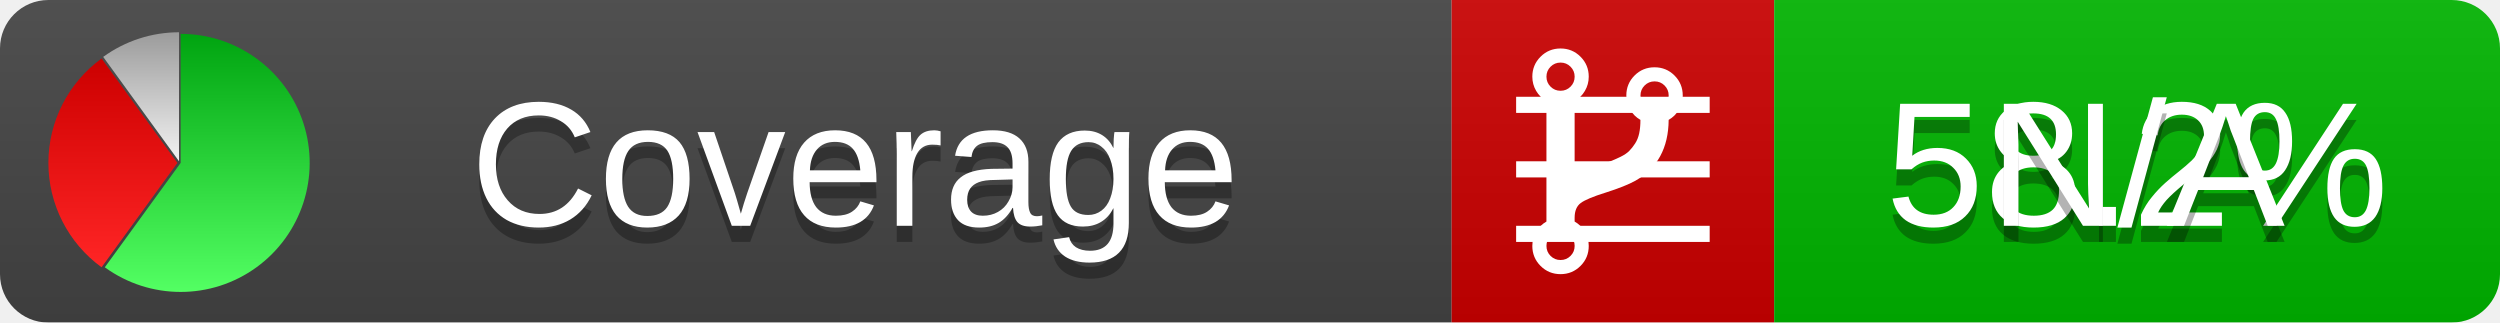
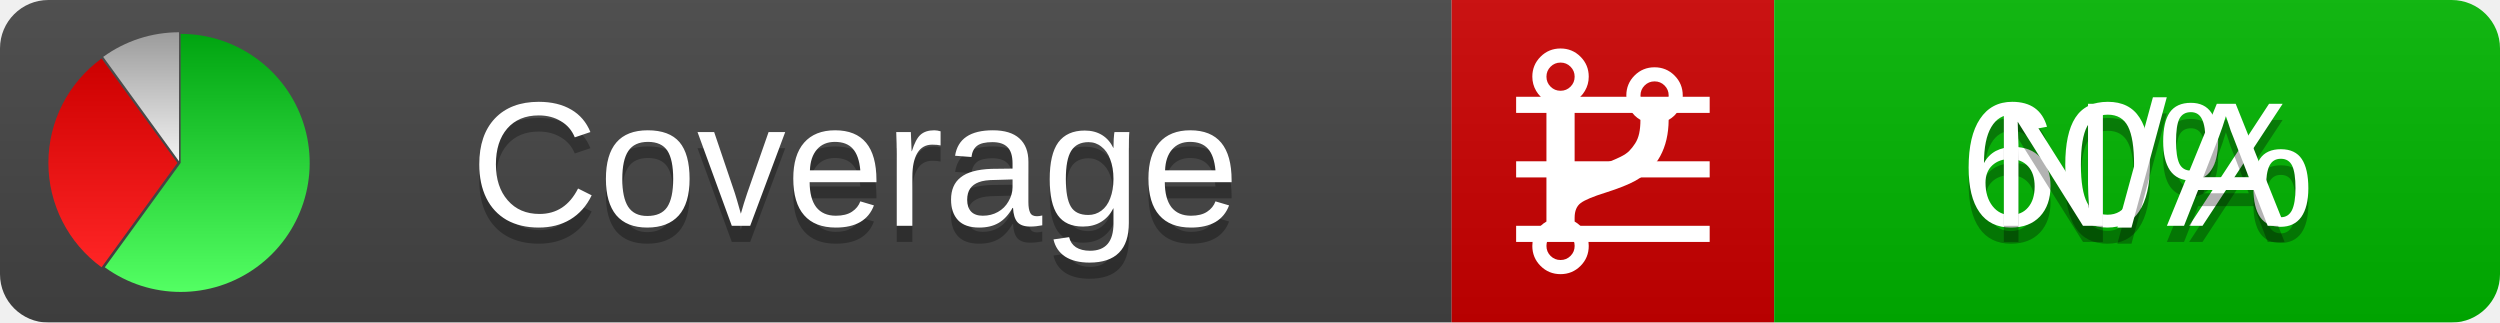
<svg xmlns="http://www.w3.org/2000/svg" xmlns:xlink="http://www.w3.org/1999/xlink" width="155" height="20">
  <style type="text/css">
          
            @keyframes fadeout {
              0 % { visibility: visible; opacity: 1; }
              40% { visibility: visible; opacity: 1; }
              50% { visibility: hidden; opacity: 0; }
              90% { visibility: hidden; opacity: 0; }
              100% { visibility: visible; opacity: 1; }
            }
            @keyframes fadein {
              0% { visibility: hidden; opacity: 0; }
              40% { visibility: hidden; opacity: 0; }
              50% { visibility: visible; opacity: 1; }
              90% { visibility: visible; opacity: 1; }
              100% { visibility: hidden; opacity: 0; }
            }
            .linecoverage {
                animation-duration: 10s;
                animation-name: fadeout;
                animation-iteration-count: infinite;
            }
            .branchcoverage {
                animation-duration: 10s;
                animation-name: fadein;
                animation-iteration-count: infinite;
            }
          
    </style>
  <defs>
    <linearGradient id="gradient" x2="0" y2="100%">
      <stop offset="0" stop-color="#bbb" stop-opacity=".1" />
      <stop offset="1" stop-opacity=".1" />
    </linearGradient>
    <linearGradient id="green" x2="0" y2="100%">
      <stop offset="0" stop-color="#00A410" />
      <stop offset="1" stop-color="#53FF63" />
    </linearGradient>
    <linearGradient id="red" x2="0" y2="100%">
      <stop offset="0" stop-color="#C00" />
      <stop offset="1" stop-color="#FF2525" />
    </linearGradient>
    <linearGradient id="gray" x2="0" y2="100%">
      <stop offset="0" stop-color="#9B9B9B" />
      <stop offset="1" stop-color="#F3F3F3" />
    </linearGradient>
    <mask id="mask">
      <rect width="155" height="20" rx="3" fill="#fff" />
    </mask>
    <g id="icon">
      <path style="fill:url(#green);" d="M205,202.5 l0,-200 a200,200 0 1,1 -117.558,361.803 z" />
      <path style="fill:url(#red);" d="M200,202.5 l-117.558,161.803 a200,200 0 0,1 0,-323.607 z" />
      <path style="fill:url(#gray);" d="M202.5,200 l-117.558,-161.803 a200,200 0 0,1 117.558,-38.196 z" />
    </g>
  </defs>
  <g mask="url(#mask)">
    <rect x="0" y="0" width="90" height="20" fill="#444" />
    <rect x="90" y="0" width="20" height="20" fill="#c00" />
    <rect x="110" y="0" width="45" height="20" fill="#00B600" />
    <rect x="0" y="0" width="155" height="20" fill="url(#gradient)" />
  </g>
  <g>
    <path class="linecoverage" stroke="#fff" d="M94 6.5 h12 M94 10.5 h12 M94 14.5 h12" />
    <path class="branchcoverage" fill="#fff" d="m 97.628,15.247 q 0,-0.364 -0.255,-0.619 -0.255,-0.255 -0.619,-0.255 -0.364,0 -0.619,0.255 -0.255,0.255 -0.255,0.619 0,0.364 0.255,0.619 0.255,0.255 0.619,0.255 0.364,0 0.619,-0.255 0.255,-0.255 0.255,-0.619 z m 0,-10.493 q 0,-0.364 -0.255,-0.619 -0.255,-0.255 -0.619,-0.255 -0.364,0 -0.619,0.255 -0.255,0.255 -0.255,0.619 0,0.364 0.255,0.619 0.255,0.255 0.619,0.255 0.364,0 0.619,-0.255 0.255,-0.255 0.255,-0.619 z m 5.83,1.166 q 0,-0.364 -0.255,-0.619 -0.255,-0.255 -0.619,-0.255 -0.364,0 -0.619,0.255 -0.255,0.255 -0.255,0.619 0,0.364 0.255,0.619 0.255,0.255 0.619,0.255 0.364,0 0.619,-0.255 0.255,-0.255 0.255,-0.619 z m 0.874,0 q 0,0.474 -0.237,0.879 -0.237,0.405 -0.638,0.633 -0.018,2.614 -2.059,3.771 -0.619,0.346 -1.849,0.738 -1.166,0.364 -1.544,0.647 -0.378,0.282 -0.378,0.911 l 0,0.237 q 0.401,0.228 0.638,0.633 0.237,0.405 0.237,0.879 0,0.729 -0.51,1.239 -0.51,0.51 -1.239,0.51 -0.729,0 -1.239,-0.51 -0.51,-0.51 -0.51,-1.239 0,-0.474 0.237,-0.879 0.237,-0.405 0.638,-0.633 l 0,-7.469 q -0.401,-0.228 -0.638,-0.633 -0.237,-0.405 -0.237,-0.879 0,-0.729 0.51,-1.239 0.51,-0.51 1.239,-0.51 0.729,0 1.239,0.51 0.51,0.51 0.51,1.239 0,0.474 -0.237,0.879 -0.237,0.405 -0.638,0.633 l 0,4.527 q 0.492,-0.237 1.403,-0.519 0.501,-0.155 0.797,-0.269 0.296,-0.114 0.642,-0.282 0.346,-0.169 0.537,-0.36 0.191,-0.191 0.369,-0.465 0.178,-0.273 0.255,-0.633 0.077,-0.36 0.077,-0.833 -0.401,-0.228 -0.638,-0.633 -0.237,-0.405 -0.237,-0.879 0,-0.729 0.51,-1.239 0.51,-0.51 1.239,-0.51 0.729,0 1.239,0.51 0.51,0.51 0.51,1.239 z" />
  </g>
  <g fill="#fff" text-anchor="middle" font-family="Verdana,Arial,Geneva,sans-serif" font-size="11">
    <a xlink:href="https://github.com/danielpalme/ReportGenerator" target="_top">
      <use xlink:href="#icon" transform="translate(3,2) scale(.04)" />
    </a>
    <text x="53" y="15" fill="#010101" fill-opacity=".3">Coverage</text>
    <text x="53" y="14" fill="#fff">Coverage</text>
-     <text class="linecoverage" x="132.5" y="15" fill="#010101" fill-opacity=".3">58.2%</text>
-     <text class="linecoverage" x="132.5" y="14">58.2%</text>
+     <text class="linecoverage" x="132.5" y="15" fill="#010101" fill-opacity=".3">60%</text>
+     <text class="linecoverage" x="132.5" y="14">60%</text>
    <text class="branchcoverage" x="132.5" y="15" fill="#010101" fill-opacity=".3">N/A</text>
    <text class="branchcoverage" x="132.5" y="14">N/A</text>
  </g>
  <g>
    <rect class="linecoverage" x="90" y="0" width="65" height="20" fill-opacity="0" />
    <rect class="branchcoverage" x="90" y="0" width="65" height="20" fill-opacity="0" />
  </g>
</svg>
